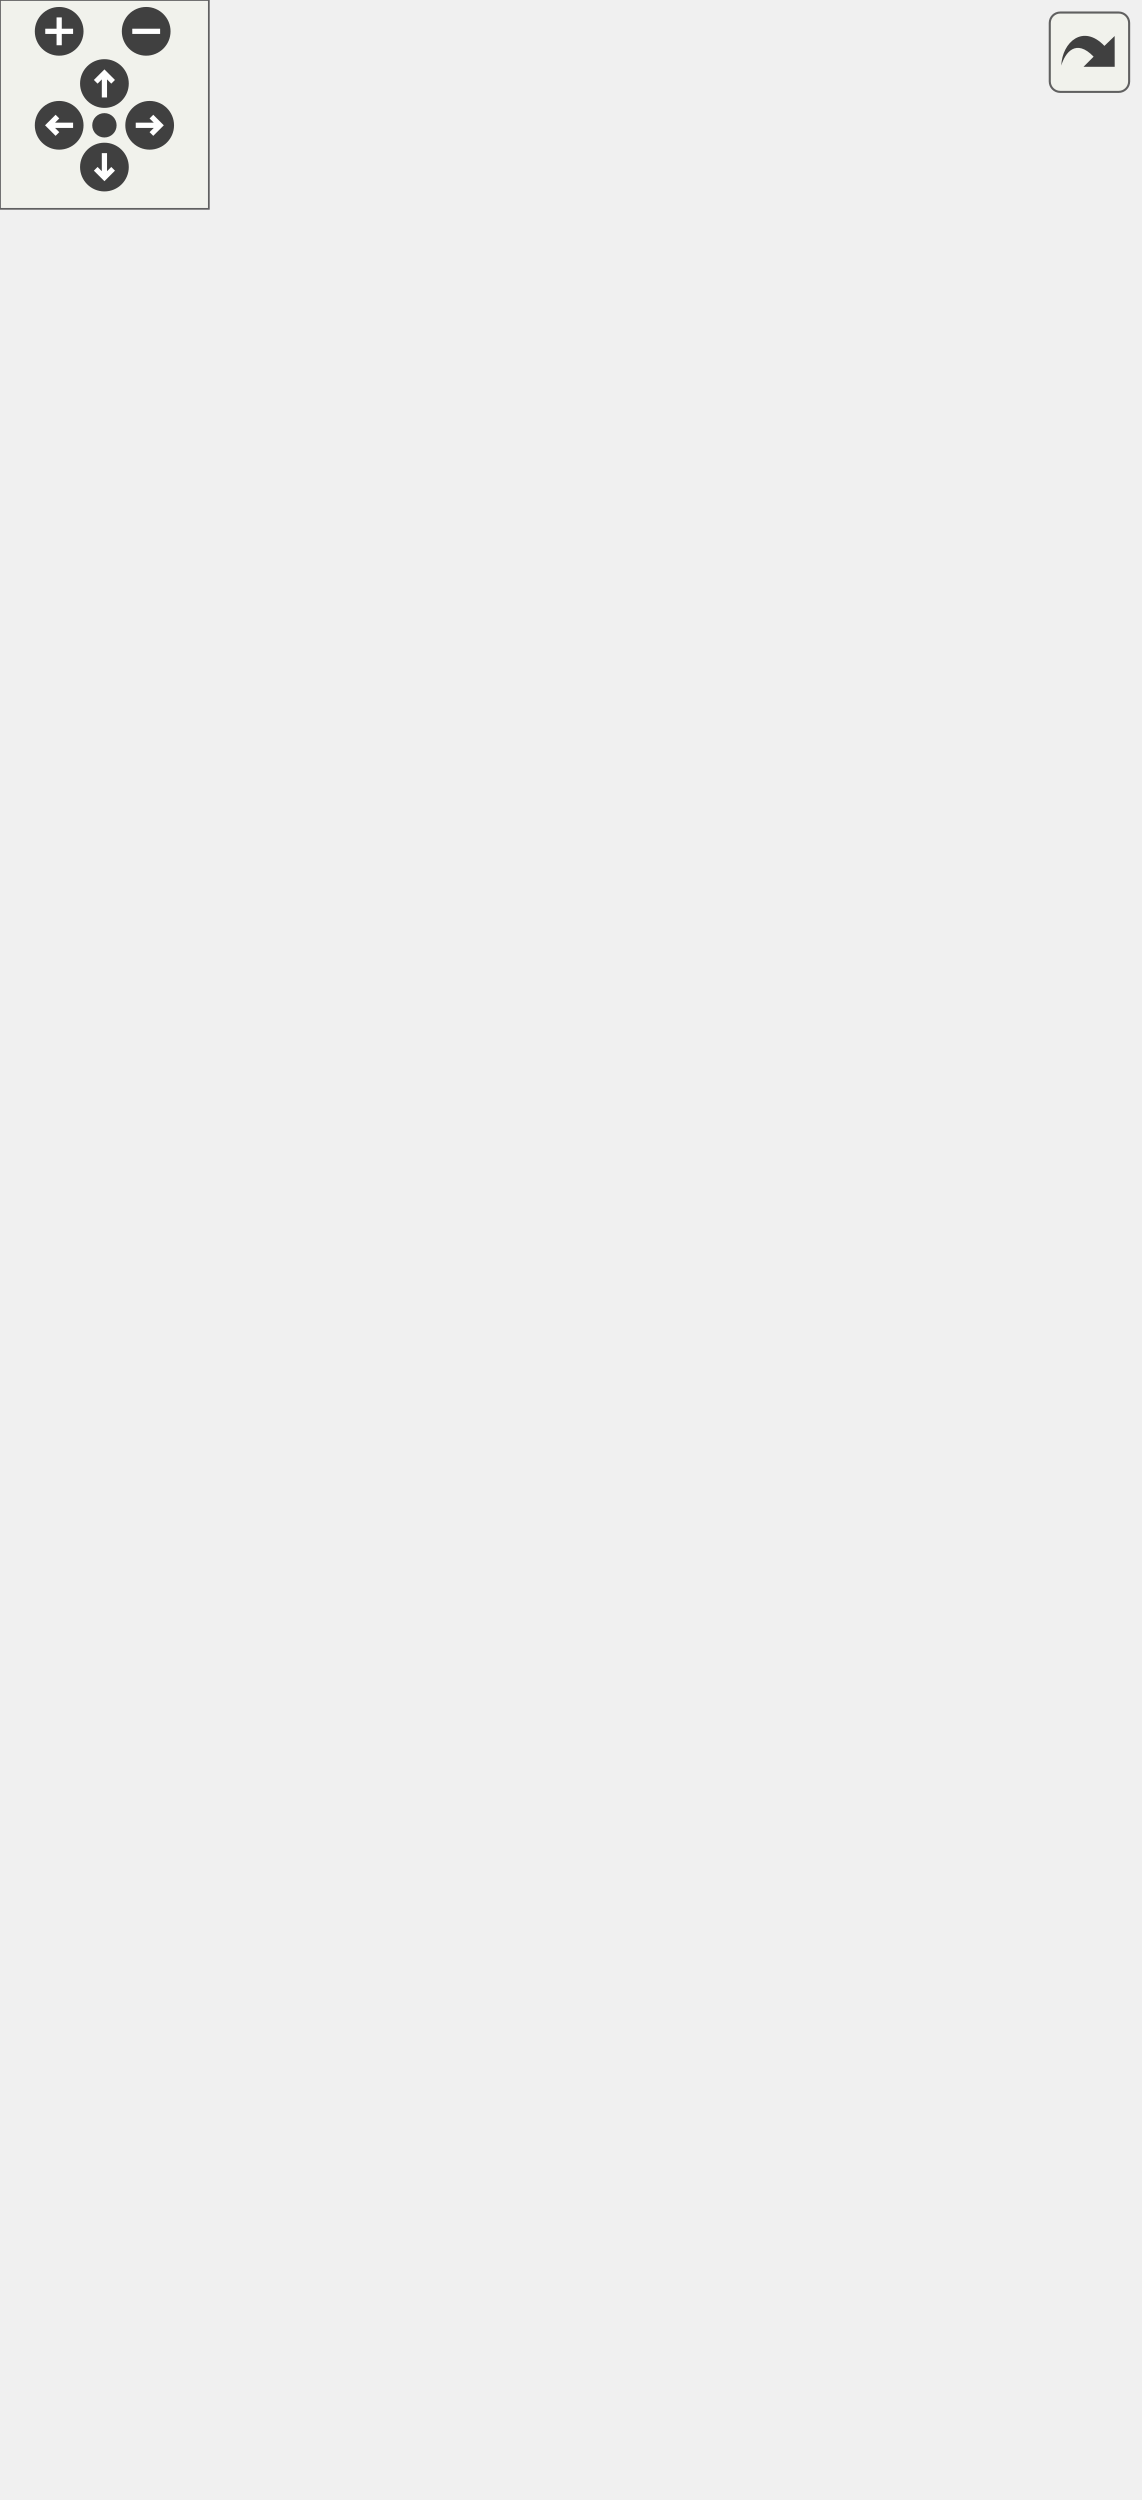
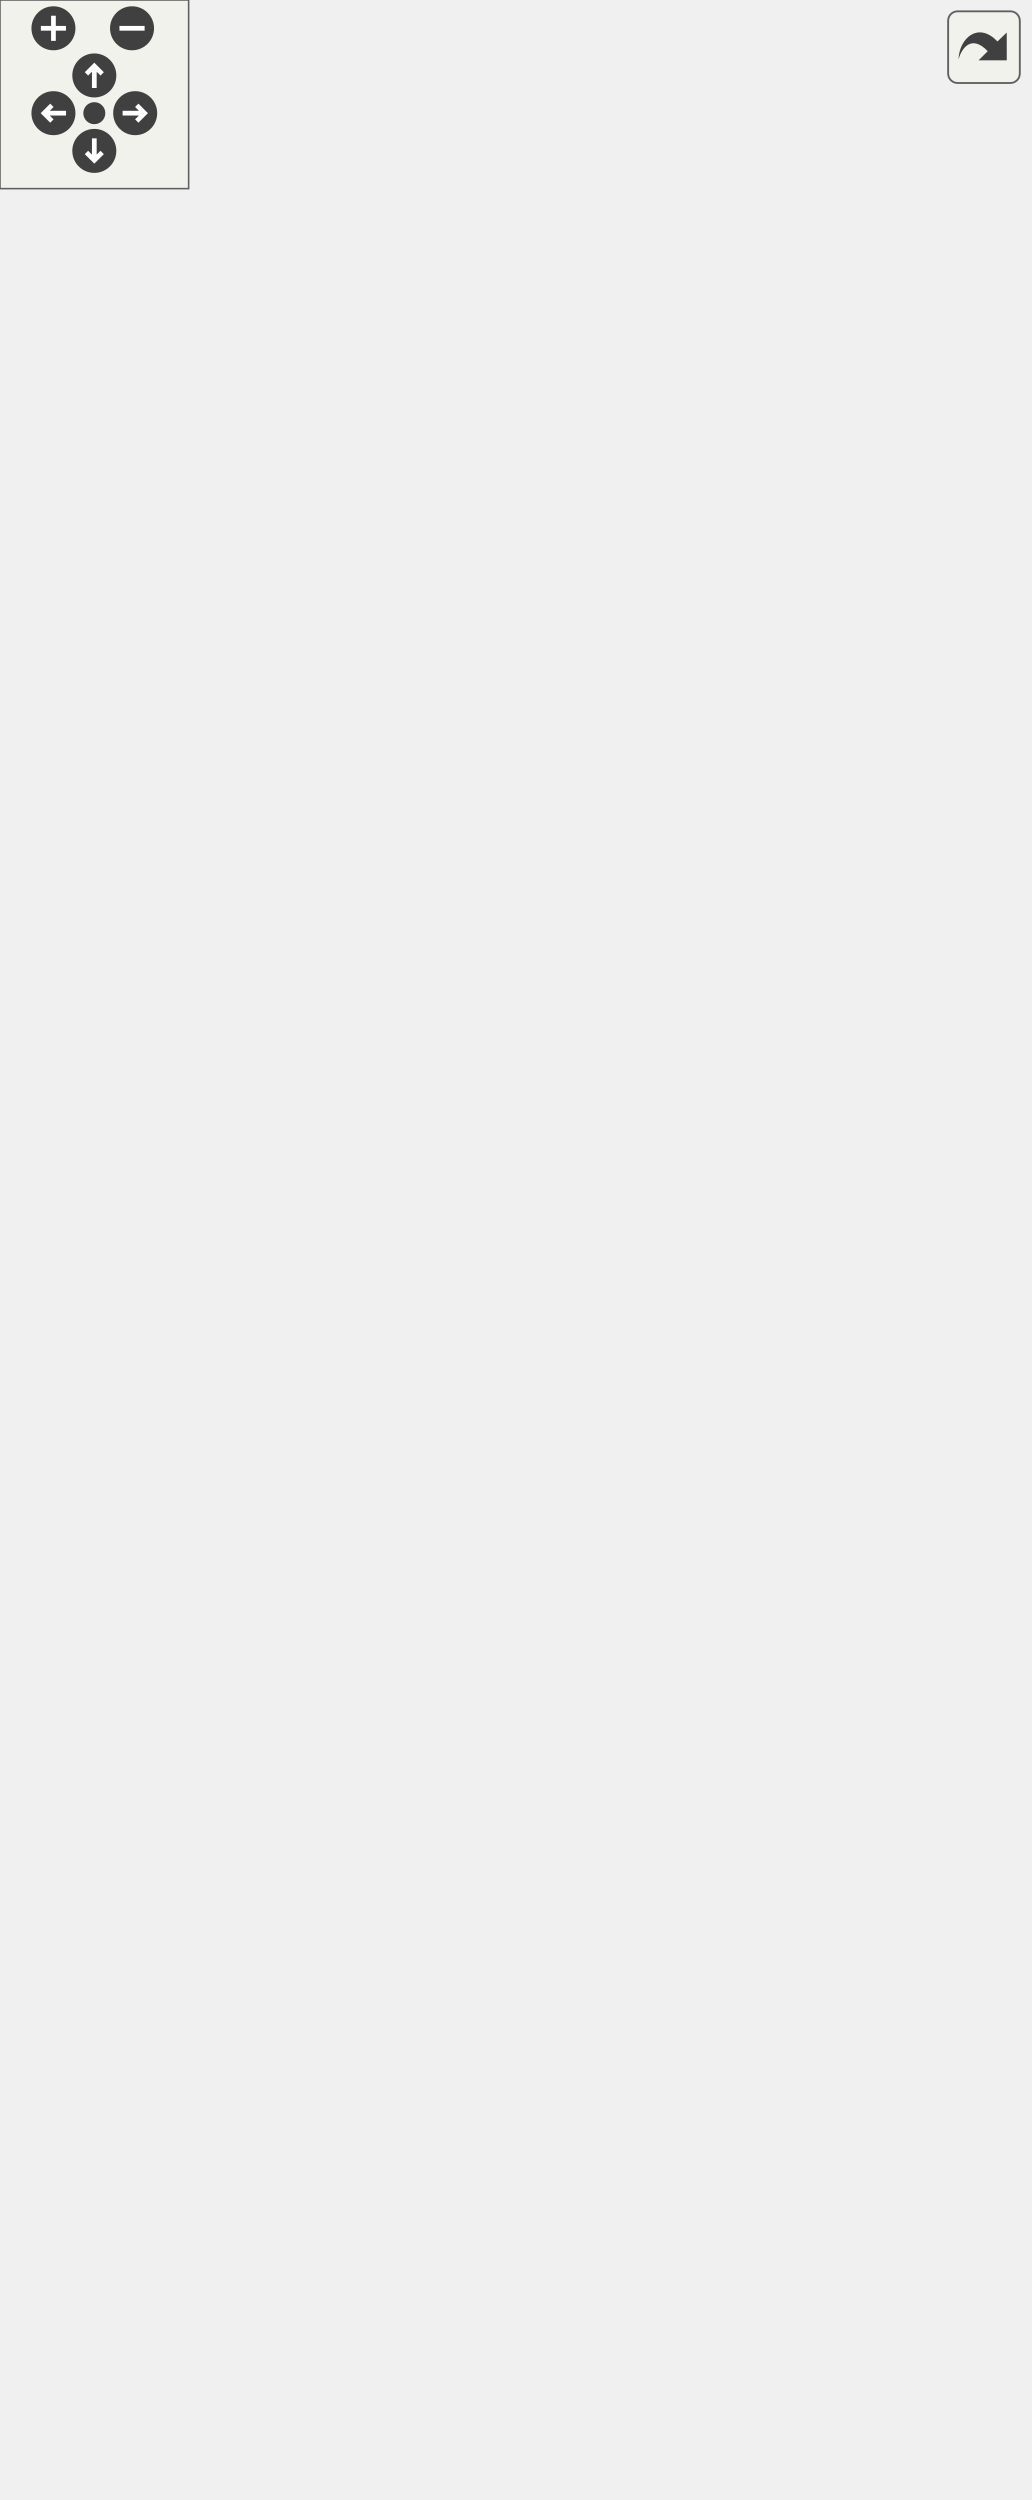
<svg xmlns="http://www.w3.org/2000/svg" xmlns:xlink="http://www.w3.org/1999/xlink" id="main" version="1.1" xml:space="preserve">
  <style type="text/css">
.edge:hover path { stroke: red; }
.edge:hover polygon { stroke: red; fill: red; }
</style>
  <defs>
    <circle id="rim" cx="0" cy="0" r="7" />
    <circle id="rim2" cx="0" cy="0" r="3.5" />
    <g id="zoomPlus">
      <use xlink:href="#rim" fill="#404040">
        <set attributeName="fill" to="#808080" begin="zoomplus.mouseover" end="zoomplus.mouseout" />
      </use>
      <path d="M-4,0h8M0,-4v8" fill="none" stroke="white" stroke-width="1.5" pointer-events="none" />
    </g>
    <g id="zoomMin">
      <use xlink:href="#rim" fill="#404040">
        <set attributeName="fill" to="#808080" begin="zoomminus.mouseover" end="zoomminus.mouseout" />
      </use>
      <path d="M-4,0h8" fill="none" stroke="white" stroke-width="1.5" pointer-events="none" />
    </g>
    <g id="dirArrow">
      <path fill="none" stroke="white" stroke-width="1.5" d="M0,-3.0v7 M-2.5,-0.5L0,-3.0L2.5,-0.5" />
    </g>
    <g id="resetDef">
      <use xlink:href="#rim2" fill="#404040">
        <set attributeName="fill" to="#808080" begin="reset.mouseover" end="reset.mouseout" />
      </use>
    </g>
  </defs>
  <svg id="graph" class="graph">
    <g id="viewport">
      <g id="node1" class="node">
        <g id="a_node1">
          <a xlink:title="Class that simulates all the information an enterprise would have about their events.">
-             <polygon fill="#bfbfbf" stroke="black" points="89.5,-0.5 89.5,-387.5 247.5,-387.5 247.5,-0.5 89.5,-0.5" />
-             <text text-anchor="middle" x="168.5" y="-375.5" font-family="Helvetica,sans-Serif" font-size="10.00">Event</text>
-             <polyline fill="none" stroke="black" points="89.5,-368.5 247.5,-368.5 " />
-             <text text-anchor="start" x="97.5" y="-356.5" font-family="Helvetica,sans-Serif" font-size="10.00">- id</text>
-             <text text-anchor="start" x="97.5" y="-345.5" font-family="Helvetica,sans-Serif" font-size="10.00">- max_capacity</text>
-             <text text-anchor="start" x="97.5" y="-334.5" font-family="Helvetica,sans-Serif" font-size="10.00">- name</text>
-             <text text-anchor="start" x="97.5" y="-323.5" font-family="Helvetica,sans-Serif" font-size="10.00">- ticket_fee</text>
-             <text text-anchor="start" x="97.5" y="-312.5" font-family="Helvetica,sans-Serif" font-size="10.00">- location_name</text>
-             <text text-anchor="start" x="97.5" y="-301.5" font-family="Helvetica,sans-Serif" font-size="10.00">- reservations</text>
-             <text text-anchor="start" x="97.5" y="-290.5" font-family="Helvetica,sans-Serif" font-size="10.00">- is_valid</text>
-             <text text-anchor="start" x="97.5" y="-279.5" font-family="Helvetica,sans-Serif" font-size="10.00">- id_tracker</text>
-             <polyline fill="none" stroke="black" points="89.5,-272.5 247.5,-272.5 " />
-             <text text-anchor="start" x="97.5" y="-260.5" font-family="Helvetica,sans-Serif" font-size="10.00">+ Event()</text>
-             <text text-anchor="start" x="97.5" y="-249.5" font-family="Helvetica,sans-Serif" font-size="10.00">+ Event()</text>
-             <text text-anchor="start" x="97.5" y="-238.5" font-family="Helvetica,sans-Serif" font-size="10.00">+ ~Event()</text>
-             <text text-anchor="start" x="97.5" y="-227.5" font-family="Helvetica,sans-Serif" font-size="10.00">+ get_id()</text>
-             <text text-anchor="start" x="97.5" y="-216.5" font-family="Helvetica,sans-Serif" font-size="10.00">+ get_fee()</text>
-             <text text-anchor="start" x="97.5" y="-205.5" font-family="Helvetica,sans-Serif" font-size="10.00">+ get_name()</text>
-             <text text-anchor="start" x="97.5" y="-194.5" font-family="Helvetica,sans-Serif" font-size="10.00">+ get_max_capacity()</text>
-             <text text-anchor="start" x="97.5" y="-183.5" font-family="Helvetica,sans-Serif" font-size="10.00">+ get_current_capacity()</text>
-             <text text-anchor="start" x="97.5" y="-172.5" font-family="Helvetica,sans-Serif" font-size="10.00">+ get_location_name()</text>
-             <text text-anchor="start" x="97.5" y="-161.5" font-family="Helvetica,sans-Serif" font-size="10.00">+ get_address()</text>
-             <text text-anchor="start" x="97.5" y="-150.5" font-family="Helvetica,sans-Serif" font-size="10.00">+ get_time()</text>
-             <text text-anchor="start" x="97.5" y="-139.5" font-family="Helvetica,sans-Serif" font-size="10.00">+ get_date()</text>
-             <text text-anchor="start" x="97.5" y="-128.5" font-family="Helvetica,sans-Serif" font-size="10.00">+ get_validity()</text>
-             <text text-anchor="start" x="97.5" y="-117.5" font-family="Helvetica,sans-Serif" font-size="10.00">+ get_capacity_percentage()</text>
+             <polygon fill="#bfbfbf" stroke="black" points="89.5,-0.5 89.5,-464.5 247.5,-464.5 247.5,-0.5 89.5,-0.5" />
+             <text text-anchor="middle" x="168.5" y="-452.5" font-family="Helvetica,sans-Serif" font-size="10.00">Event</text>
+             <polyline fill="none" stroke="black" points="89.5,-445.5 247.5,-445.5 " />
+             <text text-anchor="start" x="97.5" y="-433.5" font-family="Helvetica,sans-Serif" font-size="10.00">- id</text>
+             <text text-anchor="start" x="97.5" y="-422.5" font-family="Helvetica,sans-Serif" font-size="10.00">- max_capacity</text>
+             <text text-anchor="start" x="97.5" y="-411.5" font-family="Helvetica,sans-Serif" font-size="10.00">- name</text>
+             <text text-anchor="start" x="97.5" y="-400.5" font-family="Helvetica,sans-Serif" font-size="10.00">- ticket_fee</text>
+             <text text-anchor="start" x="97.5" y="-389.5" font-family="Helvetica,sans-Serif" font-size="10.00">- location_name</text>
+             <text text-anchor="start" x="97.5" y="-378.5" font-family="Helvetica,sans-Serif" font-size="10.00">- reservations</text>
+             <text text-anchor="start" x="97.5" y="-367.5" font-family="Helvetica,sans-Serif" font-size="10.00">- is_valid</text>
+             <text text-anchor="start" x="97.5" y="-356.5" font-family="Helvetica,sans-Serif" font-size="10.00">- id_tracker</text>
+             <polyline fill="none" stroke="black" points="89.5,-349.5 247.5,-349.5 " />
+             <text text-anchor="start" x="97.5" y="-337.5" font-family="Helvetica,sans-Serif" font-size="10.00">+ Event()</text>
+             <text text-anchor="start" x="97.5" y="-326.5" font-family="Helvetica,sans-Serif" font-size="10.00">+ Event()</text>
+             <text text-anchor="start" x="97.5" y="-315.5" font-family="Helvetica,sans-Serif" font-size="10.00">+ ~Event()</text>
+             <text text-anchor="start" x="97.5" y="-304.5" font-family="Helvetica,sans-Serif" font-size="10.00">+ get_id()</text>
+             <text text-anchor="start" x="97.5" y="-293.5" font-family="Helvetica,sans-Serif" font-size="10.00">+ get_fee()</text>
+             <text text-anchor="start" x="97.5" y="-282.5" font-family="Helvetica,sans-Serif" font-size="10.00">+ get_name()</text>
+             <text text-anchor="start" x="97.5" y="-271.5" font-family="Helvetica,sans-Serif" font-size="10.00">+ get_max_capacity()</text>
+             <text text-anchor="start" x="97.5" y="-260.5" font-family="Helvetica,sans-Serif" font-size="10.00">+ get_current_capacity()</text>
+             <text text-anchor="start" x="97.5" y="-249.5" font-family="Helvetica,sans-Serif" font-size="10.00">+ get_location_name()</text>
+             <text text-anchor="start" x="97.5" y="-238.5" font-family="Helvetica,sans-Serif" font-size="10.00">+ get_address()</text>
+             <text text-anchor="start" x="97.5" y="-227.5" font-family="Helvetica,sans-Serif" font-size="10.00">+ get_time()</text>
+             <text text-anchor="start" x="97.5" y="-216.5" font-family="Helvetica,sans-Serif" font-size="10.00">+ get_date()</text>
+             <text text-anchor="start" x="97.5" y="-205.5" font-family="Helvetica,sans-Serif" font-size="10.00">+ get_validity()</text>
+             <text text-anchor="start" x="97.5" y="-194.5" font-family="Helvetica,sans-Serif" font-size="10.00">+ get_capacity_percentage()</text>
+             <text text-anchor="start" x="97.5" y="-183.5" font-family="Helvetica,sans-Serif" font-size="10.00">+ set_max_capacity()</text>
+             <text text-anchor="start" x="97.5" y="-172.5" font-family="Helvetica,sans-Serif" font-size="10.00">+ set_name()</text>
+             <text text-anchor="start" x="97.5" y="-161.5" font-family="Helvetica,sans-Serif" font-size="10.00">+ set_ticker_fee()</text>
+             <text text-anchor="start" x="97.5" y="-150.5" font-family="Helvetica,sans-Serif" font-size="10.00">+ set_location_name()</text>
+             <text text-anchor="start" x="97.5" y="-139.5" font-family="Helvetica,sans-Serif" font-size="10.00">+ set_address()</text>
+             <text text-anchor="start" x="97.5" y="-128.5" font-family="Helvetica,sans-Serif" font-size="10.00">+ set_time()</text>
+             <text text-anchor="start" x="97.5" y="-117.5" font-family="Helvetica,sans-Serif" font-size="10.00">+ set_date()</text>
            <text text-anchor="start" x="97.5" y="-106.5" font-family="Helvetica,sans-Serif" font-size="10.00">+ set_invalid_id()</text>
            <text text-anchor="start" x="97.5" y="-95.5" font-family="Helvetica,sans-Serif" font-size="10.00">+ purchase()</text>
            <text text-anchor="start" x="97.5" y="-84.5" font-family="Helvetica,sans-Serif" font-size="10.00">+ is_full()</text>
            <text text-anchor="start" x="97.5" y="-73.5" font-family="Helvetica,sans-Serif" font-size="10.00">+ is_half_full()</text>
            <text text-anchor="start" x="97.5" y="-62.5" font-family="Helvetica,sans-Serif" font-size="10.00">+ is_over()</text>
            <text text-anchor="start" x="97.5" y="-51.5" font-family="Helvetica,sans-Serif" font-size="10.00">+ operator==()</text>
            <text text-anchor="start" x="97.5" y="-40.5" font-family="Helvetica,sans-Serif" font-size="10.00">+ operator!=()</text>
            <text text-anchor="start" x="97.5" y="-29.5" font-family="Helvetica,sans-Serif" font-size="10.00">+ operator&lt;()</text>
            <text text-anchor="start" x="97.5" y="-18.5" font-family="Helvetica,sans-Serif" font-size="10.00">+ print_with_discount()</text>
            <text text-anchor="start" x="97.5" y="-7.5" font-family="Helvetica,sans-Serif" font-size="10.00">+ cin_read_event()</text>
          </a>
        </g>
      </g>
      <g id="node2" class="node">
        <g id="a_node2">
          <a xlink:href="classAddress.html" target="_top" xlink:title="Class that saves and handles address information in our project.">
-             <polygon fill="none" stroke="black" points="0,-474 0,-619 111,-619 111,-474 0,-474" />
-             <text text-anchor="middle" x="55.5" y="-607" font-family="Helvetica,sans-Serif" font-size="10.00">Address</text>
-             <polyline fill="none" stroke="black" points="0,-600 111,-600 " />
-             <text text-anchor="start" x="8" y="-588" font-family="Helvetica,sans-Serif" font-size="10.00">- street</text>
-             <text text-anchor="start" x="8" y="-577" font-family="Helvetica,sans-Serif" font-size="10.00">- zipCode</text>
-             <text text-anchor="start" x="8" y="-566" font-family="Helvetica,sans-Serif" font-size="10.00">- region</text>
-             <polyline fill="none" stroke="black" points="0,-559 111,-559 " />
-             <text text-anchor="start" x="8" y="-547" font-family="Helvetica,sans-Serif" font-size="10.00">+ Address()</text>
-             <text text-anchor="start" x="8" y="-536" font-family="Helvetica,sans-Serif" font-size="10.00">+ Address()</text>
-             <text text-anchor="start" x="8" y="-525" font-family="Helvetica,sans-Serif" font-size="10.00">+ Address()</text>
-             <text text-anchor="start" x="8" y="-514" font-family="Helvetica,sans-Serif" font-size="10.00">+ getStreet()</text>
-             <text text-anchor="start" x="8" y="-503" font-family="Helvetica,sans-Serif" font-size="10.00">+ getZipCode()</text>
-             <text text-anchor="start" x="8" y="-492" font-family="Helvetica,sans-Serif" font-size="10.00">+ getRegion()</text>
-             <text text-anchor="start" x="8" y="-481" font-family="Helvetica,sans-Serif" font-size="10.00">+ verify_zip_code()</text>
+             <polygon fill="none" stroke="black" points="0,-551 0,-696 111,-696 111,-551 0,-551" />
+             <text text-anchor="middle" x="55.5" y="-684" font-family="Helvetica,sans-Serif" font-size="10.00">Address</text>
+             <polyline fill="none" stroke="black" points="0,-677 111,-677 " />
+             <text text-anchor="start" x="8" y="-665" font-family="Helvetica,sans-Serif" font-size="10.00">- street</text>
+             <text text-anchor="start" x="8" y="-654" font-family="Helvetica,sans-Serif" font-size="10.00">- zipCode</text>
+             <text text-anchor="start" x="8" y="-643" font-family="Helvetica,sans-Serif" font-size="10.00">- region</text>
+             <polyline fill="none" stroke="black" points="0,-636 111,-636 " />
+             <text text-anchor="start" x="8" y="-624" font-family="Helvetica,sans-Serif" font-size="10.00">+ Address()</text>
+             <text text-anchor="start" x="8" y="-613" font-family="Helvetica,sans-Serif" font-size="10.00">+ Address()</text>
+             <text text-anchor="start" x="8" y="-602" font-family="Helvetica,sans-Serif" font-size="10.00">+ Address()</text>
+             <text text-anchor="start" x="8" y="-591" font-family="Helvetica,sans-Serif" font-size="10.00">+ getStreet()</text>
+             <text text-anchor="start" x="8" y="-580" font-family="Helvetica,sans-Serif" font-size="10.00">+ getZipCode()</text>
+             <text text-anchor="start" x="8" y="-569" font-family="Helvetica,sans-Serif" font-size="10.00">+ getRegion()</text>
+             <text text-anchor="start" x="8" y="-558" font-family="Helvetica,sans-Serif" font-size="10.00">+ verify_zip_code()</text>
          </a>
        </g>
      </g>
      <g id="edge1" class="edge">
-         <path fill="none" stroke="#404040" d="M78.64,-473.73C85.82,-451.47 94.11,-425.74 102.7,-399.1" />
-         <polygon fill="none" stroke="#404040" points="102.71,-399.06 100.75,-392.12 106.39,-387.64 108.36,-394.58 102.71,-399.06" />
-         <text text-anchor="middle" x="122.5" y="-409" font-family="Helvetica,sans-Serif" font-size="10.00"> -address</text>
+         <path fill="none" stroke="#404040" d="M76.36,-550.7C82.75,-528.7 90.16,-503.17 97.96,-476.33" />
+         <polygon fill="none" stroke="#404040" points="97.98,-476.27 95.81,-469.4 101.32,-464.75 103.49,-471.63 97.98,-476.27" />
+         <text text-anchor="middle" x="118.5" y="-486" font-family="Helvetica,sans-Serif" font-size="10.00"> -address</text>
      </g>
      <g id="node3" class="node">
        <g id="a_node3">
          <a xlink:href="classTime.html" target="_top" xlink:title="Class that saves and handles time information in our project.">
-             <polygon fill="none" stroke="black" points="129.5,-496 129.5,-597 207.5,-597 207.5,-496 129.5,-496" />
-             <text text-anchor="middle" x="168.5" y="-585" font-family="Helvetica,sans-Serif" font-size="10.00">Time</text>
-             <polyline fill="none" stroke="black" points="129.5,-578 207.5,-578 " />
-             <text text-anchor="start" x="137.5" y="-566" font-family="Helvetica,sans-Serif" font-size="10.00">- hour</text>
-             <text text-anchor="start" x="137.5" y="-555" font-family="Helvetica,sans-Serif" font-size="10.00">- min</text>
-             <polyline fill="none" stroke="black" points="129.5,-548 207.5,-548 " />
-             <text text-anchor="start" x="137.5" y="-536" font-family="Helvetica,sans-Serif" font-size="10.00">+ Time()</text>
-             <text text-anchor="start" x="137.5" y="-525" font-family="Helvetica,sans-Serif" font-size="10.00">+ Time()</text>
-             <text text-anchor="start" x="137.5" y="-514" font-family="Helvetica,sans-Serif" font-size="10.00">+ get_hour()</text>
-             <text text-anchor="start" x="137.5" y="-503" font-family="Helvetica,sans-Serif" font-size="10.00">+ get_min()</text>
+             <polygon fill="none" stroke="black" points="129.5,-573 129.5,-674 207.5,-674 207.5,-573 129.5,-573" />
+             <text text-anchor="middle" x="168.5" y="-662" font-family="Helvetica,sans-Serif" font-size="10.00">Time</text>
+             <polyline fill="none" stroke="black" points="129.5,-655 207.5,-655 " />
+             <text text-anchor="start" x="137.5" y="-643" font-family="Helvetica,sans-Serif" font-size="10.00">- hour</text>
+             <text text-anchor="start" x="137.5" y="-632" font-family="Helvetica,sans-Serif" font-size="10.00">- min</text>
+             <polyline fill="none" stroke="black" points="129.5,-625 207.5,-625 " />
+             <text text-anchor="start" x="137.5" y="-613" font-family="Helvetica,sans-Serif" font-size="10.00">+ Time()</text>
+             <text text-anchor="start" x="137.5" y="-602" font-family="Helvetica,sans-Serif" font-size="10.00">+ Time()</text>
+             <text text-anchor="start" x="137.5" y="-591" font-family="Helvetica,sans-Serif" font-size="10.00">+ get_hour()</text>
+             <text text-anchor="start" x="137.5" y="-580" font-family="Helvetica,sans-Serif" font-size="10.00">+ get_min()</text>
          </a>
        </g>
      </g>
      <g id="edge2" class="edge">
-         <path fill="none" stroke="#404040" d="M168.5,-495.65C168.5,-469.5 168.5,-435.53 168.5,-399.88" />
-         <polygon fill="none" stroke="#404040" points="168.5,-399.73 164.5,-393.73 168.5,-387.73 172.5,-393.73 168.5,-399.73" />
-         <text text-anchor="middle" x="183.5" y="-409" font-family="Helvetica,sans-Serif" font-size="10.00"> -time</text>
+         <path fill="none" stroke="#404040" d="M168.5,-572.84C168.5,-546.98 168.5,-513.25 168.5,-477.1" />
+         <polygon fill="none" stroke="#404040" points="168.5,-476.75 164.5,-470.75 168.5,-464.75 172.5,-470.75 168.5,-476.75" />
+         <text text-anchor="middle" x="183.5" y="-486" font-family="Helvetica,sans-Serif" font-size="10.00"> -time</text>
      </g>
      <g id="node4" class="node">
        <g id="a_node4">
          <a xlink:href="classDate.html" target="_top" xlink:title="Class that saves and handles date information in our project.">
-             <polygon fill="none" stroke="black" points="226,-435.5 226,-657.5 327,-657.5 327,-435.5 226,-435.5" />
-             <text text-anchor="middle" x="276.5" y="-645.5" font-family="Helvetica,sans-Serif" font-size="10.00">Date</text>
-             <polyline fill="none" stroke="black" points="226,-638.5 327,-638.5 " />
-             <text text-anchor="start" x="234" y="-626.5" font-family="Helvetica,sans-Serif" font-size="10.00">- date_int</text>
-             <text text-anchor="start" x="234" y="-615.5" font-family="Helvetica,sans-Serif" font-size="10.00">- date_tm</text>
-             <polyline fill="none" stroke="black" points="226,-608.5 327,-608.5 " />
-             <text text-anchor="start" x="234" y="-596.5" font-family="Helvetica,sans-Serif" font-size="10.00">+ Date()</text>
-             <text text-anchor="start" x="234" y="-585.5" font-family="Helvetica,sans-Serif" font-size="10.00">+ Date()</text>
-             <text text-anchor="start" x="234" y="-574.5" font-family="Helvetica,sans-Serif" font-size="10.00">+ Date()</text>
-             <text text-anchor="start" x="234" y="-563.5" font-family="Helvetica,sans-Serif" font-size="10.00">+ get_day()</text>
-             <text text-anchor="start" x="234" y="-552.5" font-family="Helvetica,sans-Serif" font-size="10.00">+ get_month()</text>
-             <text text-anchor="start" x="234" y="-541.5" font-family="Helvetica,sans-Serif" font-size="10.00">+ get_year()</text>
-             <text text-anchor="start" x="234" y="-530.5" font-family="Helvetica,sans-Serif" font-size="10.00">+ get_weekday()</text>
-             <text text-anchor="start" x="234" y="-519.5" font-family="Helvetica,sans-Serif" font-size="10.00">+ get_raw()</text>
-             <text text-anchor="start" x="234" y="-508.5" font-family="Helvetica,sans-Serif" font-size="10.00">+ isLeapYear()</text>
-             <text text-anchor="start" x="234" y="-497.5" font-family="Helvetica,sans-Serif" font-size="10.00">+ diffdays()</text>
-             <text text-anchor="start" x="234" y="-486.5" font-family="Helvetica,sans-Serif" font-size="10.00">+ ffyear()</text>
-             <text text-anchor="start" x="234" y="-475.5" font-family="Helvetica,sans-Serif" font-size="10.00">+ ffmonth()</text>
-             <text text-anchor="start" x="234" y="-464.5" font-family="Helvetica,sans-Serif" font-size="10.00">+ ffday()</text>
-             <text text-anchor="start" x="234" y="-453.5" font-family="Helvetica,sans-Serif" font-size="10.00">+ operator-()</text>
-             <text text-anchor="start" x="234" y="-442.5" font-family="Helvetica,sans-Serif" font-size="10.00">- syncmembers()</text>
+             <polygon fill="none" stroke="black" points="226,-512.5 226,-734.5 327,-734.5 327,-512.5 226,-512.5" />
+             <text text-anchor="middle" x="276.5" y="-722.5" font-family="Helvetica,sans-Serif" font-size="10.00">Date</text>
+             <polyline fill="none" stroke="black" points="226,-715.5 327,-715.5 " />
+             <text text-anchor="start" x="234" y="-703.5" font-family="Helvetica,sans-Serif" font-size="10.00">- date_int</text>
+             <text text-anchor="start" x="234" y="-692.5" font-family="Helvetica,sans-Serif" font-size="10.00">- date_tm</text>
+             <polyline fill="none" stroke="black" points="226,-685.5 327,-685.5 " />
+             <text text-anchor="start" x="234" y="-673.5" font-family="Helvetica,sans-Serif" font-size="10.00">+ Date()</text>
+             <text text-anchor="start" x="234" y="-662.5" font-family="Helvetica,sans-Serif" font-size="10.00">+ Date()</text>
+             <text text-anchor="start" x="234" y="-651.5" font-family="Helvetica,sans-Serif" font-size="10.00">+ Date()</text>
+             <text text-anchor="start" x="234" y="-640.5" font-family="Helvetica,sans-Serif" font-size="10.00">+ get_day()</text>
+             <text text-anchor="start" x="234" y="-629.5" font-family="Helvetica,sans-Serif" font-size="10.00">+ get_month()</text>
+             <text text-anchor="start" x="234" y="-618.5" font-family="Helvetica,sans-Serif" font-size="10.00">+ get_year()</text>
+             <text text-anchor="start" x="234" y="-607.5" font-family="Helvetica,sans-Serif" font-size="10.00">+ get_weekday()</text>
+             <text text-anchor="start" x="234" y="-596.5" font-family="Helvetica,sans-Serif" font-size="10.00">+ get_raw()</text>
+             <text text-anchor="start" x="234" y="-585.5" font-family="Helvetica,sans-Serif" font-size="10.00">+ isLeapYear()</text>
+             <text text-anchor="start" x="234" y="-574.5" font-family="Helvetica,sans-Serif" font-size="10.00">+ diffdays()</text>
+             <text text-anchor="start" x="234" y="-563.5" font-family="Helvetica,sans-Serif" font-size="10.00">+ ffyear()</text>
+             <text text-anchor="start" x="234" y="-552.5" font-family="Helvetica,sans-Serif" font-size="10.00">+ ffmonth()</text>
+             <text text-anchor="start" x="234" y="-541.5" font-family="Helvetica,sans-Serif" font-size="10.00">+ ffday()</text>
+             <text text-anchor="start" x="234" y="-530.5" font-family="Helvetica,sans-Serif" font-size="10.00">+ operator-()</text>
+             <text text-anchor="start" x="234" y="-519.5" font-family="Helvetica,sans-Serif" font-size="10.00">- syncmembers()</text>
          </a>
        </g>
      </g>
      <g id="edge3" class="edge">
-         <path fill="none" stroke="#404040" d="M242.48,-435.08C238.92,-423.52 235.22,-411.53 231.46,-399.34" />
-         <polygon fill="none" stroke="#404040" points="231.38,-399.07 225.79,-394.52 227.85,-387.61 233.44,-392.16 231.38,-399.07" />
-         <text text-anchor="middle" x="249" y="-409" font-family="Helvetica,sans-Serif" font-size="10.00"> -date</text>
+         <path fill="none" stroke="#404040" d="M245.91,-512.33C242.72,-500.84 239.4,-488.86 235.99,-476.61" />
+         <polygon fill="none" stroke="#404040" points="235.92,-476.34 230.46,-471.63 232.71,-464.78 238.17,-469.49 235.92,-476.34" />
+         <text text-anchor="middle" x="252" y="-486" font-family="Helvetica,sans-Serif" font-size="10.00"> -date</text>
      </g>
    </g>
  </svg>
  <g id="navigator" transform="translate(0 0)" fill="#404254">
    <rect fill="#f2f5e9" fill-opacity="0.5" stroke="#606060" stroke-width=".5" x="0" y="0" width="60" height="60" />
    <use id="zoomplus" xlink:href="#zoomPlus" x="17" y="9" />
    <use id="zoomminus" xlink:href="#zoomMin" x="42" y="9" />
    <use id="reset" xlink:href="#resetDef" x="30" y="36" />
    <g id="arrowUp" xlink:href="#dirArrow" transform="translate(30 24)">
      <use xlink:href="#rim" fill="#404040">
        <set attributeName="fill" to="#808080" begin="arrowUp.mouseover" end="arrowUp.mouseout" />
      </use>
      <path fill="none" stroke="white" stroke-width="1.5" d="M0,-3.0v7 M-2.5,-0.5L0,-3.0L2.5,-0.5" />
    </g>
    <g id="arrowRight" xlink:href="#dirArrow" transform="rotate(90) translate(36 -43)">
      <use xlink:href="#rim" fill="#404040">
        <set attributeName="fill" to="#808080" begin="arrowRight.mouseover" end="arrowRight.mouseout" />
      </use>
      <path fill="none" stroke="white" stroke-width="1.5" d="M0,-3.0v7 M-2.5,-0.5L0,-3.0L2.5,-0.5" />
    </g>
    <g id="arrowDown" xlink:href="#dirArrow" transform="rotate(180) translate(-30 -48)">
      <use xlink:href="#rim" fill="#404040">
        <set attributeName="fill" to="#808080" begin="arrowDown.mouseover" end="arrowDown.mouseout" />
      </use>
      <path fill="none" stroke="white" stroke-width="1.5" d="M0,-3.0v7 M-2.5,-0.5L0,-3.0L2.5,-0.5" />
    </g>
    <g id="arrowLeft" xlink:href="#dirArrow" transform="rotate(270) translate(-36 17)">
      <use xlink:href="#rim" fill="#404040">
        <set attributeName="fill" to="#808080" begin="arrowLeft.mouseover" end="arrowLeft.mouseout" />
      </use>
      <path fill="none" stroke="white" stroke-width="1.5" d="M0,-3.0v7 M-2.5,-0.5L0,-3.0L2.5,-0.5" />
    </g>
  </g>
  <svg viewBox="0 0 15 15" width="100%" height="30px" preserveAspectRatio="xMaxYMin meet">
    <g id="arrow_out" transform="scale(0.3 0.3)">
      <a xlink:href="classEvent__coll__graph_org.svg" target="_base">
        <rect id="button" ry="5" rx="5" y="6" x="6" height="38" width="38" fill="#f2f5e9" fill-opacity="0.5" stroke="#606060" stroke-width="1.0" />
        <path id="arrow" d="M 11.5,31.437 C 11.94,20.098 22.043,11.323 32.159,21.979 L 37.069,17.246 C 37.069,17.246 37.088,32 37.088,32 L 22.16,31.978 C 22.16,31.978 26.998,27.14 26.998,27.14 C 18.529,18.264 13.292,25.23 11.5,31.437 z" style="fill:#404040;" />
      </a>
    </g>
  </svg>
</svg>
